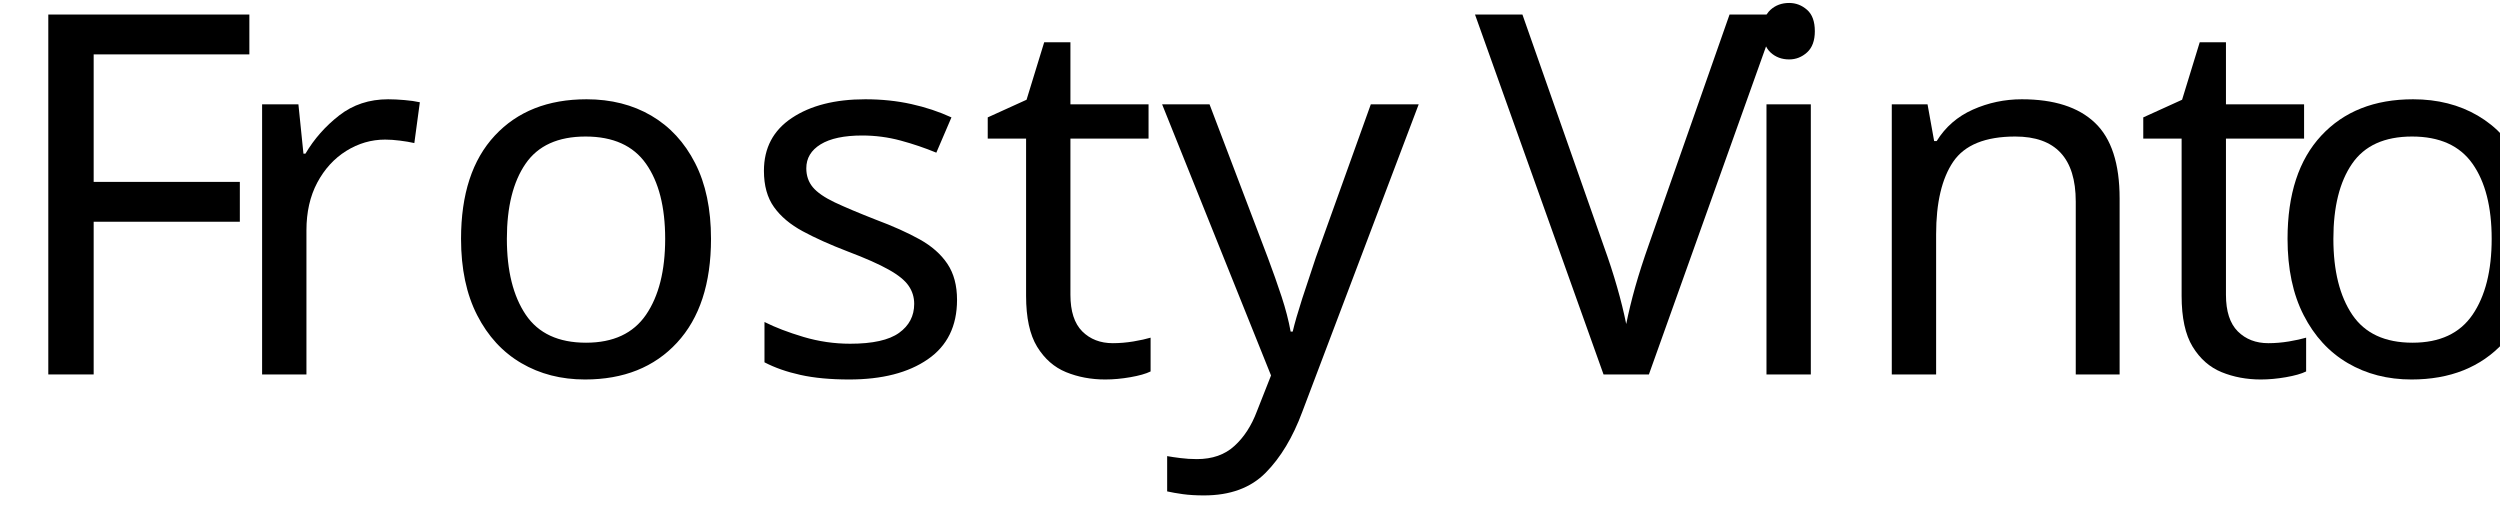
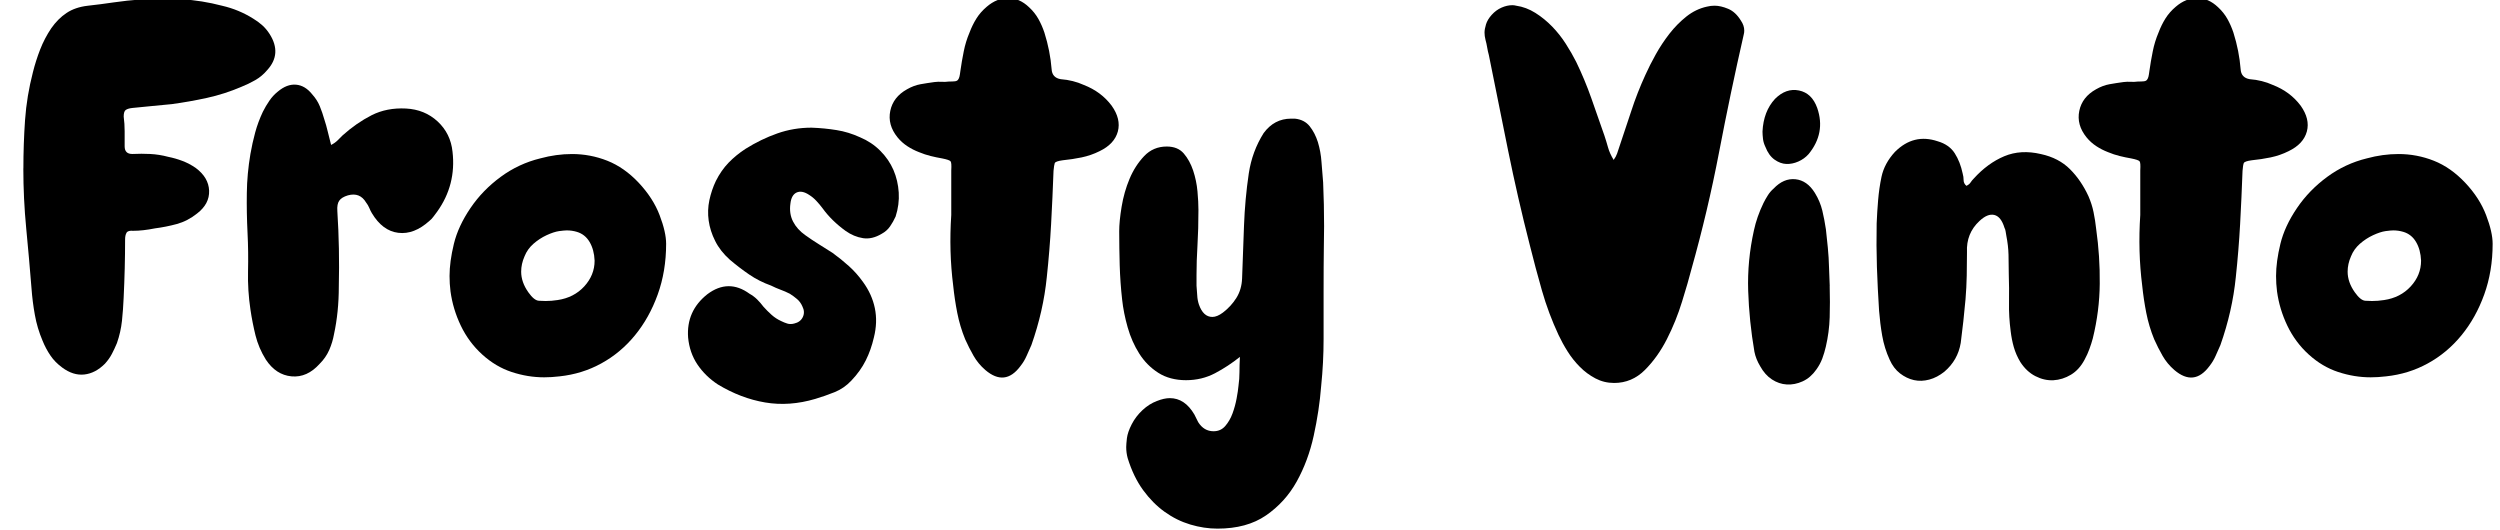
- <svg xmlns="http://www.w3.org/2000/svg" id="Layer_1" viewBox="0 0 496 105">
+ <svg xmlns="http://www.w3.org/2000/svg" id="Layer_1" data-name="Layer 1" version="1.1" viewBox="0 0 496 105">
  <defs>
-     <style>.cls-1{letter-spacing:-.04em;}.cls-2{fill:#006837;}.cls-2,.cls-3{font-size:100px;}.cls-4{letter-spacing:-.05em;}.cls-5{letter-spacing:-.05em;}.cls-6{font-family:BookAntiqua, 'Book Antiqua';}.cls-7{font-family:GreatVibes-Regular, 'Great Vibes';}.cls-8{letter-spacing:-.03em;}.cls-3{fill:#000;font-family:SweetieSummer-PersonalUse, 'Sweetie Summer - Personal Use';}</style>
+     <style>
+       .cls-1 {
+         fill: #000;
+         stroke-width: 0px;
+       }
+     </style>
  </defs>
-   <text class="cls-2" transform="translate(-285.5 69.42)">
-     <tspan class="cls-6" x="0" y="0">NMF</tspan>
-     <tspan class="cls-7" x="233.3" y="5.65">e</tspan>
-   </text>
-   <text class="cls-3" transform="translate(-.12 74.29)">
-     <tspan class="cls-4" x="0" y="0">F</tspan>
-     <tspan class="cls-1" x="43.62" y="0">r</tspan>
-     <tspan x="86.09" y="0">osty </tspan>
-     <tspan class="cls-8" x="292.76" y="0">V</tspan>
-     <tspan x="342.09" y="0">i</tspan>
-     <tspan class="cls-5" x="366.95" y="0">nt</tspan>
-     <tspan x="448.47" y="0">o</tspan>
-   </text>
+   <path class="cls-1" d="M4.64,33.43c0-3.24.11-6.44.33-9.62.22-3.17.75-6.35,1.57-9.52.38-1.52.86-3.01,1.43-4.48.57-1.46,1.3-2.86,2.19-4.19.89-1.27,1.9-2.29,3.05-3.05,1.14-.76,2.54-1.24,4.19-1.43,1.71-.19,3.44-.41,5.19-.67,1.75-.25,3.48-.44,5.19-.57,2.79-.19,5.54-.21,8.24-.05,2.7.16,5.38.59,8.05,1.29,2.22.51,4.29,1.37,6.19,2.57.63.38,1.22.81,1.76,1.29.54.48,1.03,1.06,1.48,1.76,1.65,2.6,1.49,4.99-.48,7.14-.7.83-1.49,1.49-2.38,2-.89.51-1.81.95-2.76,1.33-2.22.95-4.49,1.68-6.81,2.19-2.32.51-4.65.92-7,1.24-1.33.13-2.65.25-3.95.38-1.3.13-2.59.25-3.86.38-.57.06-1,.19-1.29.38-.29.19-.43.64-.43,1.33.13.95.19,1.92.19,2.9v3c0,1.02.51,1.52,1.52,1.52,1.21-.06,2.4-.06,3.57,0,1.17.06,2.37.25,3.57.57.95.19,1.89.46,2.81.81.92.35,1.79.81,2.62,1.38,1.71,1.27,2.6,2.78,2.67,4.52.06,1.75-.73,3.25-2.38,4.52-1.27,1.02-2.62,1.71-4.05,2.1s-2.87.67-4.33.86c-1.59.32-3.02.48-4.29.48-.7-.06-1.14.06-1.33.38-.19.32-.29.76-.29,1.33,0,3.81-.1,7.68-.29,11.62-.06,1.52-.18,3.03-.33,4.52-.16,1.49-.49,2.97-1,4.43-.32.76-.65,1.48-1,2.14-.35.67-.81,1.32-1.38,1.95-1.27,1.27-2.63,1.98-4.1,2.14-1.46.16-2.92-.3-4.38-1.38-.95-.7-1.73-1.49-2.33-2.38-.61-.89-1.13-1.87-1.57-2.95-.7-1.65-1.21-3.35-1.52-5.1-.32-1.75-.54-3.51-.67-5.29-.32-4-.67-7.97-1.05-11.9-.38-3.94-.57-7.9-.57-11.9Z" />
+   <path class="cls-1" d="M65.68,28.76c.51-.25.94-.56,1.29-.9.35-.35.68-.68,1-1,1.84-1.65,3.76-2.98,5.76-4,2-1.01,4.27-1.46,6.81-1.33,2.48.13,4.57.98,6.29,2.57,1.71,1.59,2.7,3.59,2.95,6,.51,4.38-.51,8.35-3.05,11.9-.25.32-.49.64-.71.95-.22.32-.49.6-.81.86-2.03,1.84-4.1,2.64-6.19,2.38-2.09-.25-3.84-1.56-5.24-3.9-.19-.32-.37-.67-.52-1.05-.16-.38-.37-.73-.62-1.05-.83-1.4-2.03-1.87-3.62-1.43-.83.25-1.4.6-1.71,1.05-.32.44-.45,1.14-.38,2.1.32,4.95.41,9.94.29,14.95,0,3.37-.32,6.51-.95,9.43-.19,1.08-.51,2.13-.95,3.14-.45,1.02-1.08,1.94-1.91,2.76-1.65,1.84-3.51,2.67-5.57,2.48-2.06-.19-3.76-1.3-5.1-3.33-.95-1.52-1.63-3.13-2.05-4.81-.41-1.68-.75-3.38-1-5.1-.38-2.54-.54-5.08-.48-7.62.06-2.54.03-5.08-.1-7.62-.13-2.67-.18-5.29-.14-7.86.03-2.57.27-5.16.71-7.76.25-1.46.57-2.89.95-4.29.38-1.4.89-2.76,1.52-4.1.38-.76.81-1.49,1.29-2.19.48-.7,1.03-1.3,1.67-1.81,1.21-1.02,2.41-1.48,3.62-1.38,1.21.1,2.29.75,3.24,1.95.63.7,1.13,1.48,1.48,2.33.35.86.65,1.73.9,2.62.25.76.48,1.56.67,2.38.19.83.41,1.71.67,2.67Z" />
+   <path class="cls-1" d="M132.16,48.38c0,3.62-.56,6.97-1.67,10.05-1.11,3.08-2.62,5.78-4.52,8.1-1.9,2.32-4.13,4.18-6.67,5.57-2.54,1.4-5.3,2.25-8.29,2.57-1.08.13-2.1.19-3.05.19-2.16,0-4.3-.35-6.43-1.05-2.13-.7-4.08-1.86-5.86-3.48-1.78-1.62-3.19-3.52-4.24-5.71-1.05-2.19-1.73-4.46-2.05-6.81-.13-1.02-.19-2.03-.19-3.05,0-1.9.29-4.03.86-6.38.57-2.35,1.67-4.71,3.29-7.1s3.62-4.44,6-6.19c2.38-1.75,5-2.97,7.86-3.67,2.1-.57,4.19-.86,6.29-.86,2.41,0,4.75.44,7,1.33,2.25.89,4.33,2.35,6.24,4.38,1.9,2.03,3.29,4.18,4.14,6.43.86,2.25,1.29,4.14,1.29,5.67ZM117.97,51.71c-.06-1.46-.4-2.7-1-3.71-.6-1.02-1.45-1.68-2.52-2-.64-.19-1.3-.29-2-.29-.32,0-.83.05-1.52.14-.7.1-1.52.37-2.48.81-.95.44-1.83,1.02-2.62,1.71-.79.7-1.38,1.52-1.76,2.48-.45,1.02-.67,2.03-.67,3.05,0,1.4.48,2.76,1.43,4.1.76,1.08,1.46,1.64,2.09,1.67.63.03,1.08.05,1.33.05.76,0,1.56-.06,2.38-.19,2.16-.32,3.92-1.22,5.29-2.71,1.36-1.49,2.05-3.19,2.05-5.1Z" />
+   <path class="cls-1" d="M161.02,25.33c1.71.06,3.36.22,4.95.48,1.59.25,3.14.73,4.67,1.43,1.52.64,2.86,1.52,4,2.67,1.14,1.14,2.01,2.41,2.62,3.81.6,1.4.95,2.89,1.05,4.48.1,1.59-.11,3.18-.62,4.76-.32.7-.68,1.35-1.1,1.95-.41.6-.97,1.1-1.67,1.48-1.27.76-2.51,1.05-3.71.86-1.21-.19-2.35-.67-3.43-1.43-1.84-1.33-3.37-2.82-4.57-4.48-.38-.51-.79-1-1.24-1.48-.44-.48-.92-.87-1.43-1.19-.95-.63-1.78-.79-2.48-.48-.7.32-1.11,1.05-1.24,2.19-.19,1.33-.02,2.52.52,3.57.54,1.05,1.35,1.95,2.43,2.71.89.64,1.79,1.24,2.71,1.81.92.57,1.82,1.14,2.71,1.71,1.14.83,2.22,1.7,3.24,2.62,1.02.92,1.94,1.95,2.76,3.1,1.21,1.65,2,3.4,2.38,5.24.38,1.84.32,3.78-.19,5.81-.38,1.65-.92,3.18-1.62,4.57-.7,1.4-1.65,2.73-2.86,4-.95,1.01-2.06,1.78-3.33,2.29-1.27.51-2.54.95-3.81,1.33-3.43,1.02-6.75,1.25-9.95.71-3.21-.54-6.33-1.73-9.38-3.57-1.65-1.08-3-2.4-4.05-3.95-1.05-1.56-1.67-3.35-1.86-5.38-.25-3.49,1.01-6.35,3.81-8.57,2.79-2.1,5.59-2.13,8.38-.1.57.32,1.08.7,1.52,1.14.44.44.86.92,1.24,1.43.51.57,1.05,1.11,1.62,1.62.57.51,1.21.92,1.91,1.24.38.19.78.35,1.19.48.41.13.87.13,1.38,0,.82-.19,1.4-.62,1.71-1.29.32-.67.29-1.38-.1-2.14-.25-.57-.6-1.05-1.05-1.43-.45-.38-.92-.73-1.43-1.05-.63-.32-1.25-.59-1.86-.81-.6-.22-1.22-.49-1.86-.81-1.59-.57-3.03-1.3-4.33-2.19-1.3-.89-2.59-1.87-3.86-2.95-1.27-1.14-2.24-2.38-2.9-3.71-.67-1.33-1.1-2.68-1.29-4.05-.19-1.36-.14-2.71.14-4.05.29-1.33.71-2.6,1.29-3.81.7-1.4,1.54-2.6,2.52-3.62.98-1.01,2.11-1.94,3.38-2.76,2.03-1.27,4.13-2.29,6.29-3.05,2.16-.76,4.41-1.14,6.76-1.14Z" />
+   <path class="cls-1" d="M188.73,42.67v-8.86c.06-1.02.02-1.62-.14-1.81-.16-.19-.71-.38-1.67-.57-.76-.13-1.52-.29-2.29-.48-.76-.19-1.52-.44-2.29-.76-.83-.32-1.6-.71-2.33-1.19s-1.38-1.06-1.95-1.76c-1.33-1.65-1.81-3.4-1.43-5.24.38-1.84,1.49-3.27,3.33-4.29.89-.51,1.78-.84,2.67-1,.89-.16,1.81-.3,2.76-.43.51-.06.98-.08,1.43-.05.44.03.92.02,1.43-.05.51,0,.91-.02,1.19-.05.29-.03.49-.13.62-.29.13-.16.22-.36.29-.62.06-.25.13-.63.19-1.14.19-1.33.41-2.63.67-3.9.25-1.27.63-2.51,1.14-3.71.38-1.01.84-1.95,1.38-2.81.54-.86,1.22-1.63,2.05-2.33,1.33-1.14,2.75-1.71,4.24-1.71s2.87.6,4.14,1.81c.76.7,1.38,1.48,1.86,2.33.48.86.87,1.76,1.19,2.71.76,2.41,1.24,4.83,1.43,7.24.06,1.14.67,1.81,1.81,2,.82.06,1.62.19,2.38.38s1.49.44,2.19.76c2.29.89,4.13,2.25,5.52,4.1,1.27,1.78,1.68,3.49,1.24,5.14-.45,1.65-1.65,2.95-3.62,3.9-1.14.57-2.33.98-3.57,1.24-1.24.25-2.49.45-3.76.57-.95.13-1.48.32-1.57.57-.09.25-.17.76-.24,1.52-.13,3.56-.29,7.08-.48,10.57-.19,3.49-.48,7.02-.86,10.57-.45,4.45-1.46,8.92-3.05,13.43-.32.7-.64,1.41-.95,2.14-.32.73-.73,1.41-1.24,2.05-2.03,2.73-4.35,2.98-6.95.76-.95-.82-1.73-1.76-2.33-2.81-.6-1.05-1.16-2.14-1.67-3.29-.7-1.71-1.22-3.46-1.57-5.24-.35-1.78-.62-3.59-.81-5.43-.57-4.51-.7-9.17-.38-14Z" />
+   <path class="cls-1" d="M246.06,70.76c-1.59,1.27-3.25,2.37-5,3.29-1.75.92-3.67,1.38-5.76,1.38s-4-.49-5.52-1.48c-1.52-.98-2.78-2.25-3.76-3.81-.98-1.55-1.75-3.29-2.29-5.19-.54-1.9-.91-3.75-1.1-5.52-.25-2.22-.41-4.48-.48-6.76-.06-2.29-.1-4.54-.1-6.76,0-1.33.16-2.97.48-4.9.32-1.94.84-3.78,1.57-5.52.73-1.75,1.7-3.25,2.9-4.52,1.21-1.27,2.7-1.9,4.48-1.9,1.46,0,2.59.46,3.38,1.38.79.92,1.41,2.05,1.86,3.38.44,1.33.73,2.71.86,4.14.13,1.43.19,2.65.19,3.67,0,2.54-.06,4.87-.19,7-.13,2.13-.19,4.08-.19,5.86v2.19c.06.64.11,1.27.14,1.9.03.64.14,1.24.33,1.81.57,1.65,1.46,2.48,2.67,2.48.63,0,1.33-.29,2.09-.86,1.08-.82,1.97-1.79,2.67-2.9.7-1.11,1.08-2.4,1.14-3.86.13-3.49.25-6.98.38-10.48.13-3.49.44-6.95.95-10.38.44-2.92,1.43-5.59,2.95-8,1.4-1.9,3.21-2.86,5.43-2.86h.76c1.27.13,2.25.64,2.95,1.52.7.89,1.24,1.94,1.62,3.14.38,1.27.62,2.57.71,3.9.09,1.33.21,2.7.33,4.1.13,2.92.19,5.81.19,8.67,0,.7-.02,2.13-.05,4.29-.03,2.16-.05,5.05-.05,8.67v9.43c0,3.11-.16,6.22-.48,9.33-.25,3.24-.75,6.52-1.48,9.86-.73,3.33-1.86,6.36-3.38,9.1-1.52,2.73-3.56,4.97-6.09,6.71-2.54,1.75-5.75,2.62-9.62,2.62-1.78,0-3.57-.27-5.38-.81-1.81-.54-3.51-1.38-5.1-2.52-1.59-1.14-3.02-2.59-4.29-4.33-1.27-1.75-2.29-3.86-3.05-6.33-.19-.7-.29-1.43-.29-2.19,0-.38.05-.97.14-1.76.1-.79.41-1.71.95-2.76.54-1.05,1.25-1.98,2.14-2.81.89-.83,1.84-1.43,2.86-1.81.95-.38,1.81-.57,2.57-.57,1.97,0,3.59,1.08,4.86,3.24l.76,1.52c.76,1.21,1.78,1.81,3.05,1.81.95,0,1.73-.35,2.33-1.05.6-.7,1.08-1.52,1.43-2.48.35-.95.62-1.94.81-2.95.19-1.02.32-1.87.38-2.57.13-.89.19-1.78.19-2.67s.03-1.9.09-3.05Z" />
+   <path class="cls-1" d="M320.16,31.71c.32-.44.54-.86.67-1.24.13-.38.25-.76.38-1.14.82-2.41,1.63-4.84,2.43-7.29.79-2.44,1.73-4.84,2.81-7.19.57-1.27,1.25-2.62,2.05-4.05.79-1.43,1.7-2.79,2.71-4.1,1.01-1.3,2.14-2.44,3.38-3.43,1.24-.98,2.59-1.63,4.05-1.95.51-.13,1.01-.19,1.52-.19.83,0,1.73.21,2.71.62.98.41,1.82,1.19,2.52,2.33.44.64.67,1.3.67,2,0,.25-.03.51-.1.76-1.78,7.81-3.41,15.6-4.9,23.38-1.49,7.78-3.32,15.51-5.48,23.19-.44,1.71-1.06,3.86-1.86,6.43-.79,2.57-1.79,5.05-3,7.43-1.21,2.38-2.67,4.43-4.38,6.14-1.71,1.71-3.75,2.57-6.09,2.57-1.33,0-2.57-.3-3.71-.9-1.14-.6-2.17-1.36-3.09-2.29-.92-.92-1.73-1.94-2.43-3.05-.7-1.11-1.3-2.21-1.81-3.29-1.33-2.86-2.43-5.79-3.29-8.81-.86-3.01-1.67-6.05-2.43-9.1-1.59-6.22-3.02-12.46-4.29-18.71-1.27-6.25-2.54-12.55-3.81-18.9-.06-.25-.13-.51-.19-.76l-.29-1.52c-.06-.25-.13-.51-.19-.76-.13-.51-.19-.98-.19-1.43s.1-.98.29-1.62c.19-.63.57-1.27,1.14-1.9.57-.63,1.22-1.11,1.95-1.43.73-.32,1.44-.48,2.14-.48.25,0,.51.03.76.1,1.33.19,2.6.67,3.81,1.43,1.21.76,2.32,1.67,3.33,2.71s1.92,2.19,2.71,3.43c.79,1.24,1.48,2.43,2.05,3.57,1.14,2.35,2.14,4.75,3,7.19.86,2.44,1.73,4.94,2.62,7.48.25.76.49,1.54.71,2.33.22.79.59,1.6,1.09,2.43Z" />
+   <path class="cls-1" d="M363.01,56.76c.06,2.16.06,4.22,0,6.19-.06,1.97-.32,3.9-.76,5.81-.19.83-.43,1.62-.71,2.38-.29.76-.68,1.49-1.19,2.19-.76,1.08-1.67,1.86-2.71,2.33-1.05.48-2.1.68-3.14.62-1.05-.06-2.03-.4-2.95-1-.92-.6-1.7-1.48-2.33-2.62-.57-.95-.95-1.9-1.14-2.86-.7-4.06-1.11-8.1-1.24-12.1-.13-4,.25-8,1.14-12,.38-1.78,1.01-3.59,1.9-5.43.25-.51.54-1.01.86-1.52.32-.51.7-.95,1.14-1.33,1.33-1.4,2.78-2.02,4.33-1.86,1.55.16,2.84,1.06,3.86,2.71.7,1.14,1.19,2.32,1.48,3.52.29,1.21.52,2.44.71,3.71.06.64.13,1.24.19,1.81.06.57.13,1.18.19,1.81.13,1.33.21,2.65.24,3.95.03,1.3.08,2.52.14,3.67ZM349.68,26.1c.13-2.67.95-4.82,2.48-6.48,1.46-1.46,3.05-2.02,4.76-1.67,1.71.35,2.92,1.51,3.62,3.48,1.14,3.3.57,6.35-1.71,9.14-.57.64-1.25,1.13-2.05,1.48-.79.35-1.59.51-2.38.48-.79-.03-1.57-.32-2.33-.86-.76-.54-1.37-1.38-1.81-2.52-.25-.51-.41-1.03-.48-1.57-.06-.54-.1-1.03-.1-1.48Z" />
+   <path class="cls-1" d="M390.16,36.86c.38-.19.65-.41.81-.67.16-.25.37-.51.62-.76,1.84-2.03,3.86-3.51,6.05-4.43,2.19-.92,4.62-1.06,7.29-.43,2.35.51,4.27,1.51,5.76,3,1.49,1.49,2.71,3.29,3.67,5.38.44,1.02.78,2.06,1,3.14.22,1.08.4,2.19.52,3.33.51,3.62.75,7.24.71,10.86-.03,3.62-.49,7.24-1.38,10.86-.19.7-.41,1.4-.67,2.1-.25.7-.57,1.4-.95,2.1-.7,1.33-1.6,2.33-2.71,3-1.11.67-2.27,1.03-3.48,1.1-1.21.06-2.4-.21-3.57-.81-1.18-.6-2.18-1.54-3-2.81-.57-.95-1-1.94-1.29-2.95-.29-1.01-.49-2.06-.62-3.14-.25-1.9-.37-3.81-.33-5.71.03-1.9.01-3.81-.05-5.71,0-1.27-.02-2.52-.05-3.76-.03-1.24-.18-2.49-.43-3.76-.06-.32-.11-.6-.14-.86-.03-.25-.11-.51-.24-.76-.45-1.46-1.11-2.3-2-2.52-.89-.22-1.87.18-2.95,1.19-1.78,1.65-2.6,3.71-2.48,6.19,0,1.59-.02,3.14-.05,4.67-.03,1.52-.11,3.08-.24,4.67-.13,1.46-.27,2.9-.43,4.33-.16,1.43-.33,2.87-.52,4.33-.38,2.29-1.46,4.19-3.24,5.71-.95.76-1.95,1.29-3,1.57s-2.06.32-3.05.1c-.98-.22-1.9-.67-2.76-1.33-.86-.67-1.54-1.57-2.05-2.71-.7-1.52-1.19-3.11-1.48-4.76-.29-1.65-.49-3.3-.62-4.95-.19-2.92-.33-5.81-.43-8.67-.09-2.86-.11-5.75-.05-8.67.06-1.52.16-3.06.29-4.62.13-1.56.35-3.1.67-4.62.38-1.78,1.27-3.43,2.67-4.95,2.48-2.48,5.3-3.17,8.48-2.1,1.52.44,2.65,1.24,3.38,2.38.73,1.14,1.25,2.48,1.57,4,.13.44.19.89.19,1.33s.19.83.57,1.14Z" />
+   <path class="cls-1" d="M424.63,42.67v-8.86c.06-1.02.02-1.62-.14-1.81-.16-.19-.71-.38-1.67-.57-.76-.13-1.52-.29-2.29-.48s-1.52-.44-2.29-.76c-.83-.32-1.6-.71-2.33-1.19s-1.38-1.06-1.95-1.76c-1.33-1.65-1.81-3.4-1.43-5.24.38-1.84,1.49-3.27,3.33-4.29.89-.51,1.78-.84,2.67-1,.89-.16,1.81-.3,2.76-.43.51-.06.98-.08,1.43-.05.44.03.92.02,1.43-.05.51,0,.9-.02,1.19-.05.29-.03.49-.13.62-.29.13-.16.22-.36.29-.62.06-.25.13-.63.19-1.14.19-1.33.41-2.63.67-3.9.25-1.27.63-2.51,1.14-3.71.38-1.01.84-1.95,1.38-2.81.54-.86,1.22-1.63,2.05-2.33,1.33-1.14,2.75-1.71,4.24-1.71s2.87.6,4.14,1.81c.76.7,1.38,1.48,1.86,2.33.48.86.87,1.76,1.19,2.71.76,2.41,1.24,4.83,1.43,7.24.06,1.14.67,1.81,1.81,2,.82.06,1.62.19,2.38.38s1.49.44,2.19.76c2.29.89,4.13,2.25,5.52,4.1,1.27,1.78,1.68,3.49,1.24,5.14-.45,1.65-1.65,2.95-3.62,3.9-1.14.57-2.33.98-3.57,1.24-1.24.25-2.49.45-3.76.57-.95.13-1.48.32-1.57.57-.1.25-.18.76-.24,1.52-.13,3.56-.29,7.08-.48,10.57-.19,3.49-.48,7.02-.86,10.57-.45,4.45-1.46,8.92-3.05,13.43-.32.7-.64,1.41-.95,2.14-.32.73-.73,1.41-1.24,2.05-2.03,2.73-4.35,2.98-6.95.76-.95-.82-1.73-1.76-2.33-2.81-.6-1.05-1.16-2.14-1.67-3.29-.7-1.71-1.22-3.46-1.57-5.24-.35-1.78-.62-3.59-.81-5.43-.57-4.51-.7-9.17-.38-14Z" />
+   <path class="cls-1" d="M494.54,48.38c0,3.62-.56,6.97-1.67,10.05-1.11,3.08-2.62,5.78-4.52,8.1-1.9,2.32-4.13,4.18-6.67,5.57-2.54,1.4-5.3,2.25-8.29,2.57-1.08.13-2.1.19-3.05.19-2.16,0-4.3-.35-6.43-1.05-2.13-.7-4.08-1.86-5.86-3.48-1.78-1.62-3.19-3.52-4.24-5.71-1.05-2.19-1.73-4.46-2.05-6.81-.13-1.02-.19-2.03-.19-3.05,0-1.9.29-4.03.86-6.38.57-2.35,1.67-4.71,3.29-7.1s3.62-4.44,6-6.19c2.38-1.75,5-2.97,7.86-3.67,2.09-.57,4.19-.86,6.29-.86,2.41,0,4.75.44,7,1.33,2.25.89,4.33,2.35,6.24,4.38,1.91,2.03,3.29,4.18,4.14,6.43.86,2.25,1.29,4.14,1.29,5.67ZM480.34,51.71c-.06-1.46-.4-2.7-1-3.71-.6-1.02-1.45-1.68-2.52-2-.64-.19-1.3-.29-2-.29-.32,0-.83.05-1.52.14-.7.1-1.52.37-2.48.81-.95.44-1.83,1.02-2.62,1.71-.79.7-1.38,1.52-1.76,2.48-.45,1.02-.67,2.03-.67,3.05,0,1.4.48,2.76,1.43,4.1.76,1.08,1.46,1.64,2.09,1.67.63.03,1.08.05,1.33.05.76,0,1.55-.06,2.38-.19,2.16-.32,3.92-1.22,5.29-2.71,1.37-1.49,2.05-3.19,2.05-5.1Z" />
</svg>
